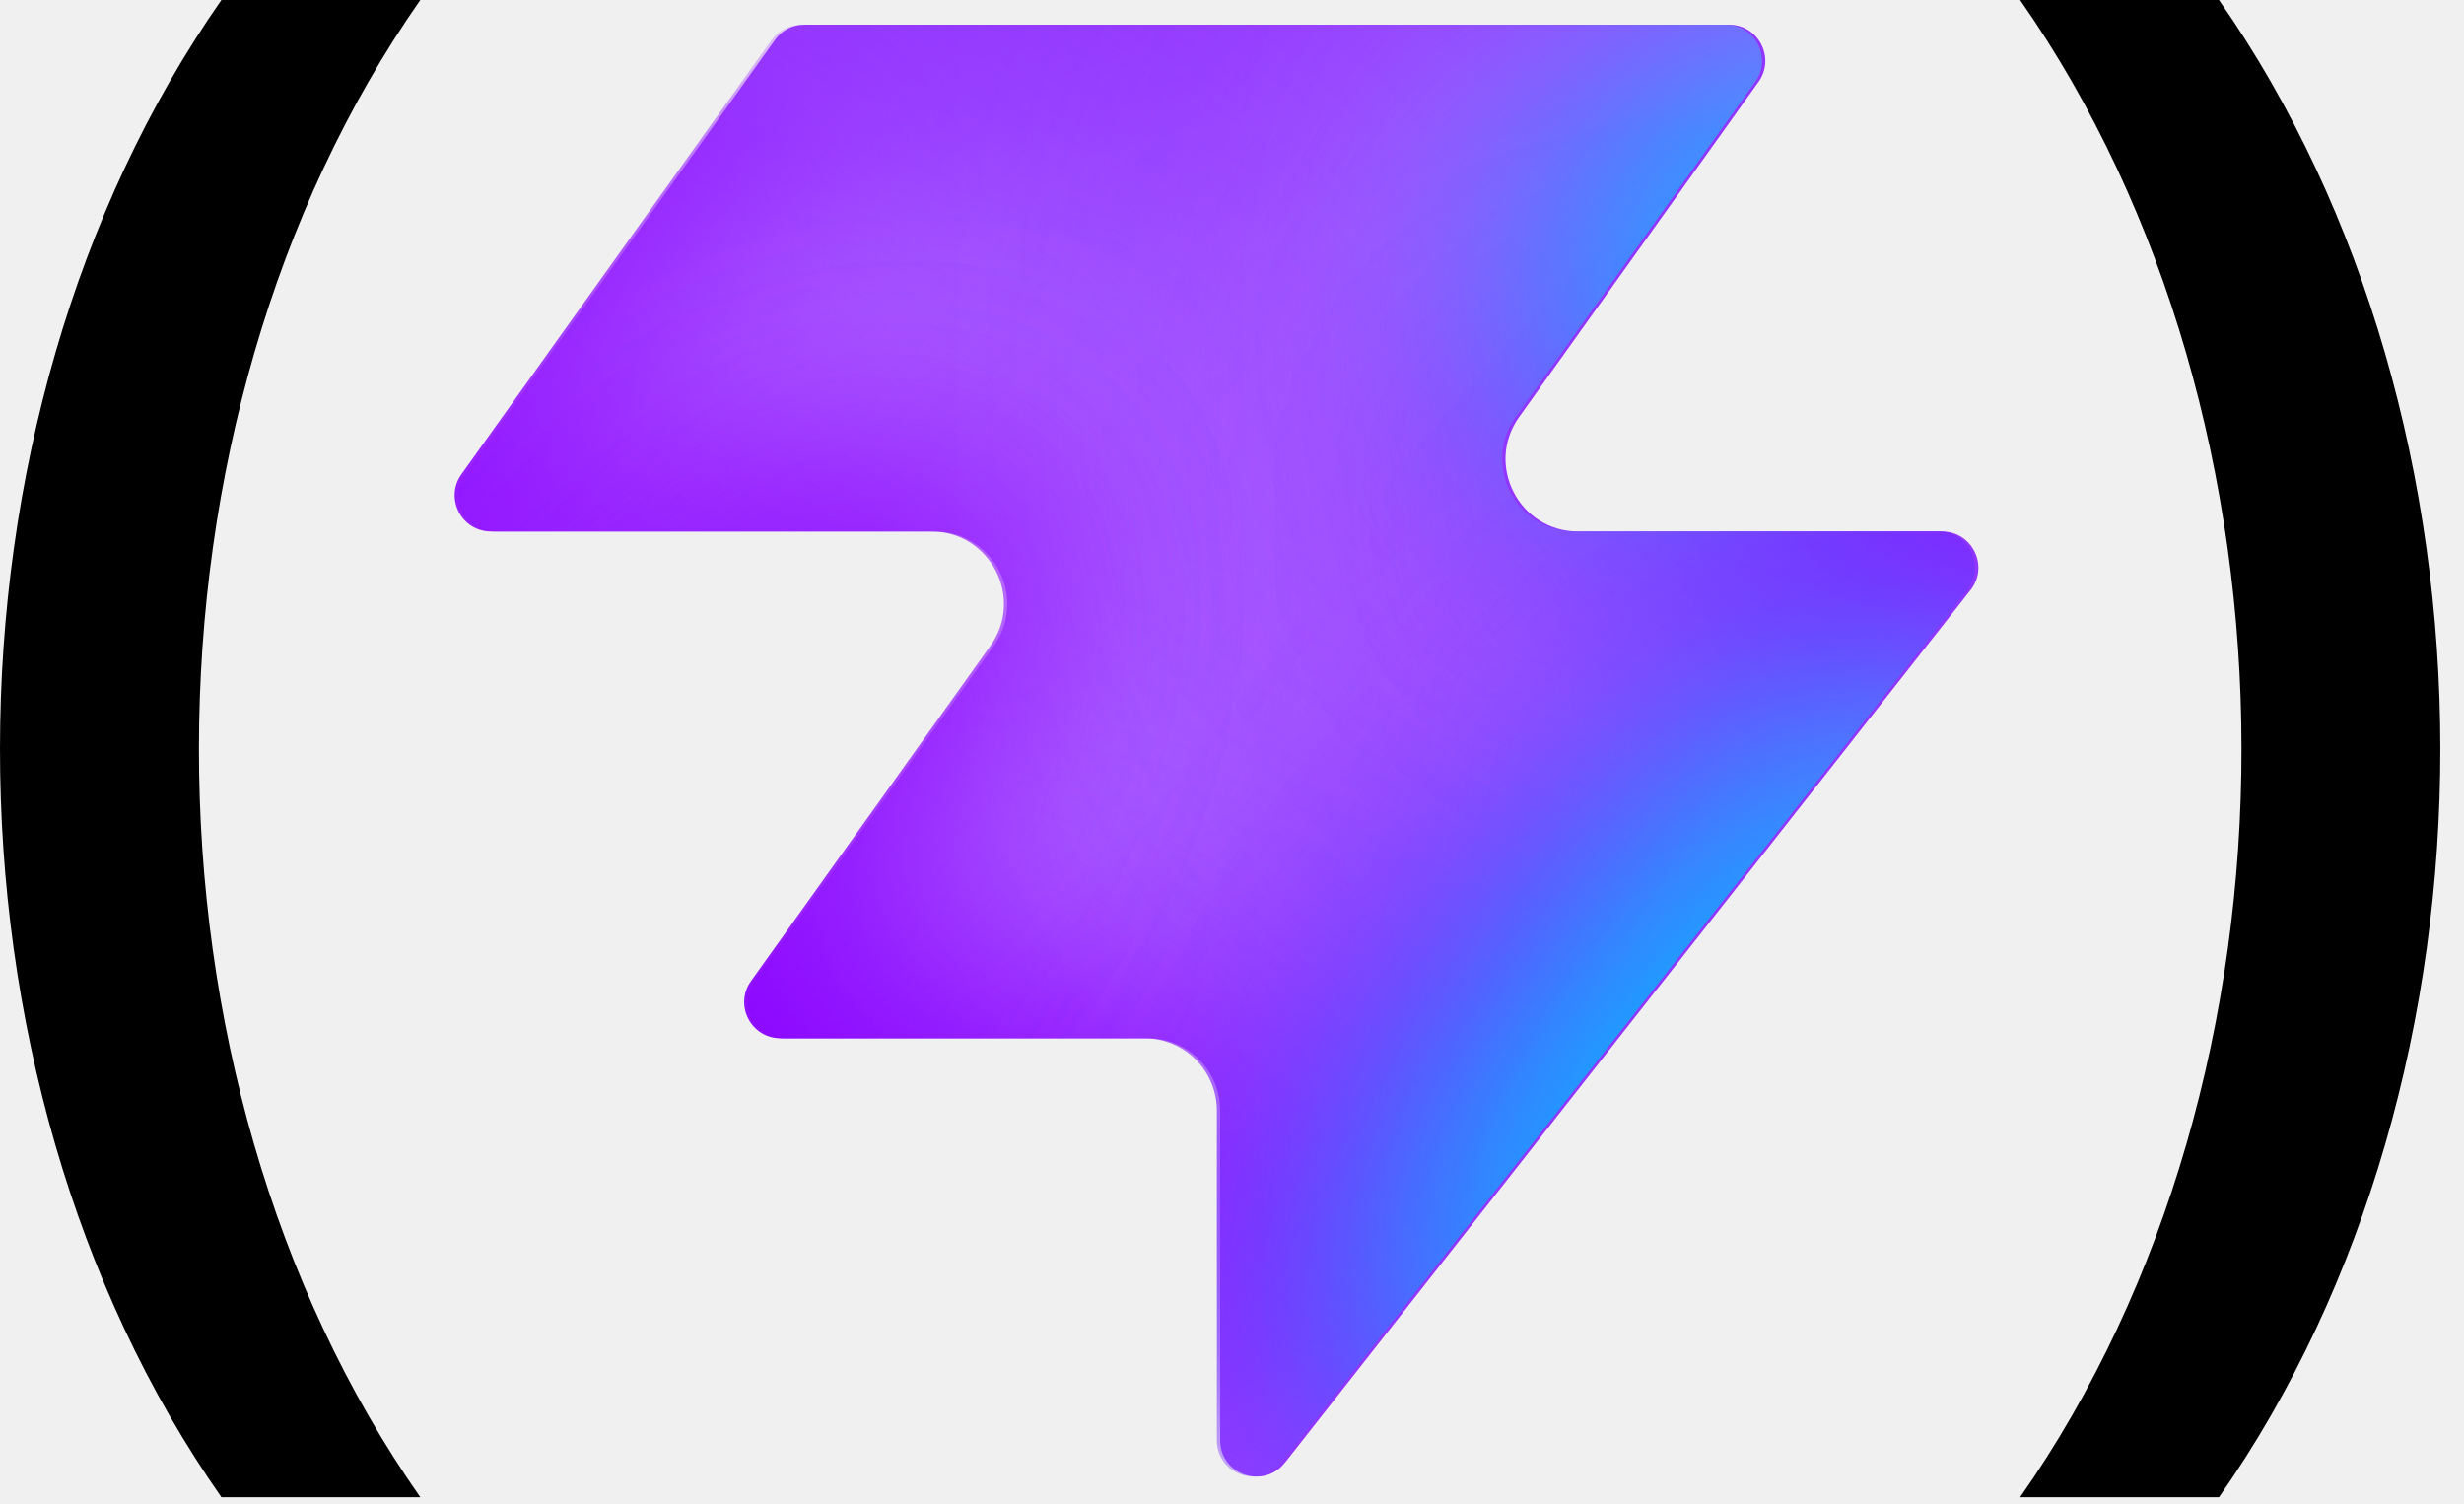
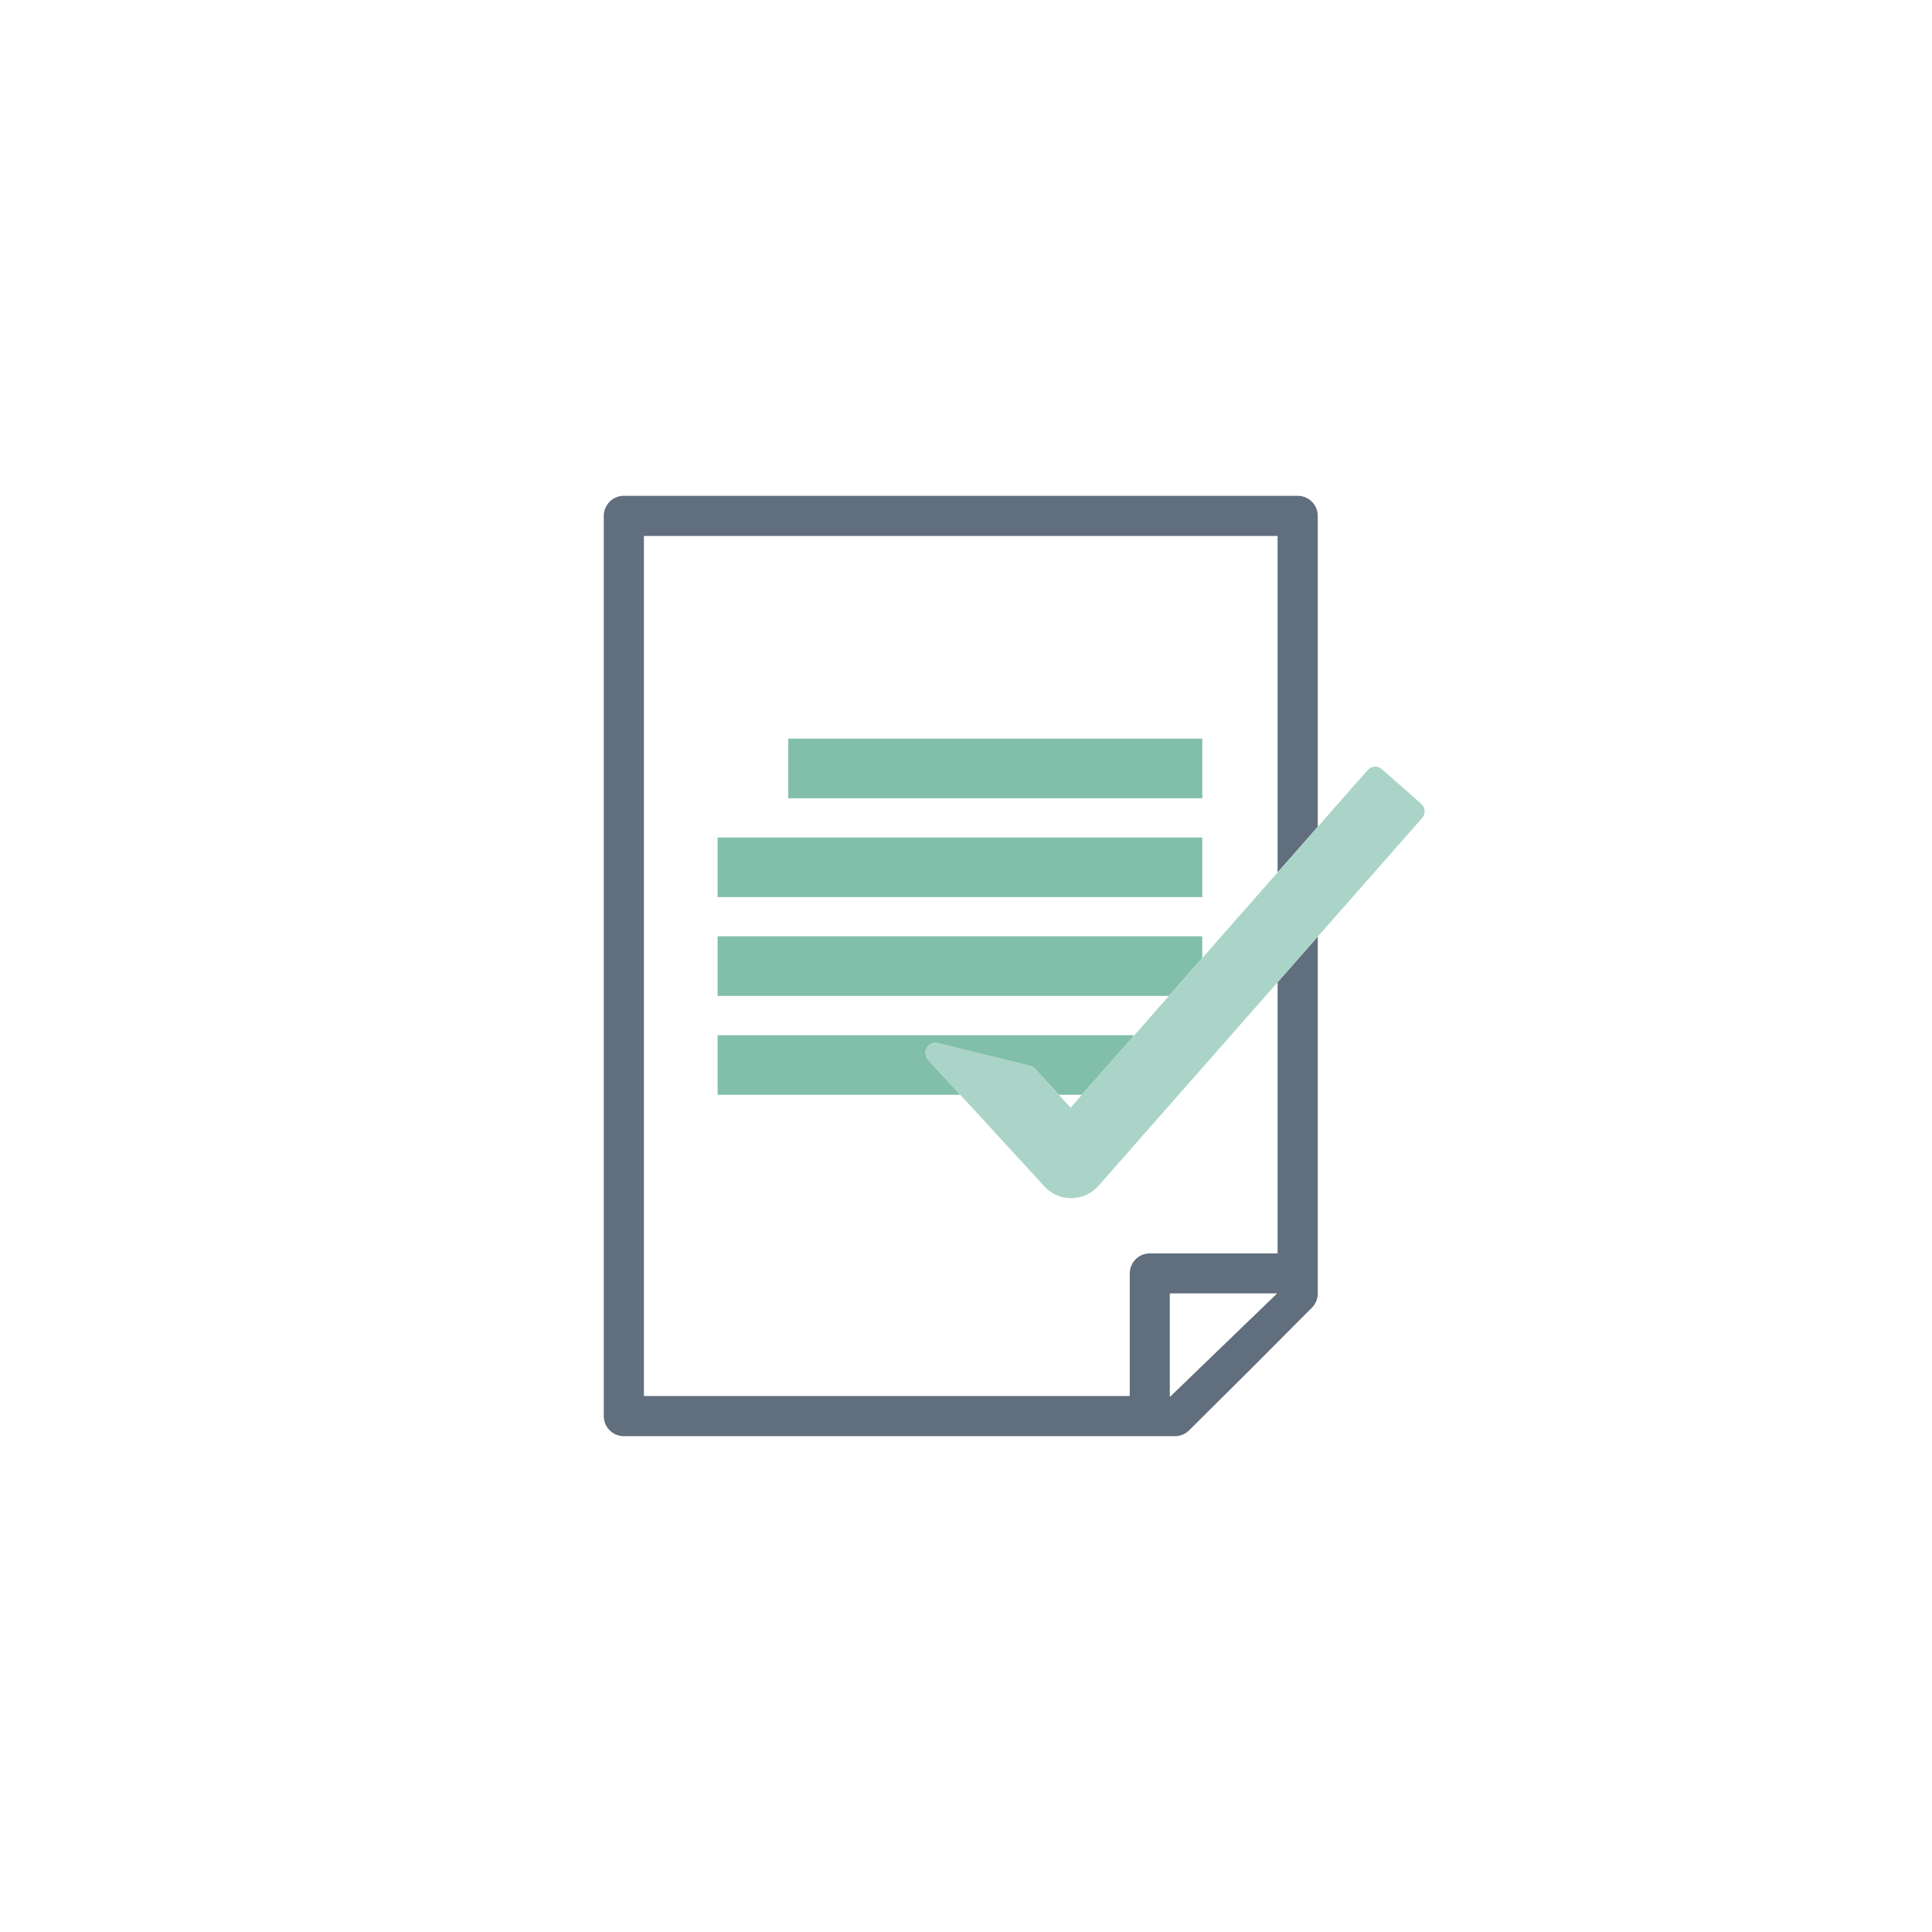
- <svg xmlns="http://www.w3.org/2000/svg" width="77" height="47" fill="none" aria-labelledby="vite-logo-title" viewBox="0 0 77 47">
-   <style>.parenthesis{fill:#000}@media (prefers-color-scheme:dark){.parenthesis{fill:#fff}}</style>
-   <path fill="#9135ff" d="M40.151 45.71c-.663.844-2.02.374-2.02-.699V34.708a2.26 2.26 0 0 0-2.262-2.262H24.493c-.92 0-1.457-1.04-.92-1.788l7.479-10.471c1.07-1.498 0-3.578-1.842-3.578H15.443c-.92 0-1.456-1.04-.92-1.788l9.696-13.576c.213-.297.556-.474.92-.474h28.894c.92 0 1.456 1.04.92 1.788l-7.48 10.472c-1.07 1.497 0 3.578 1.842 3.578h11.376c.944 0 1.474 1.087.89 1.83L40.153 45.712z" />
-   <mask id="a" width="48" height="47" x="14" y="0" maskUnits="userSpaceOnUse" style="mask-type:alpha">
-     <path fill="#000" d="M40.047 45.71c-.663.843-2.02.374-2.02-.699V34.708a2.26 2.26 0 0 0-2.262-2.262H24.389c-.92 0-1.457-1.04-.92-1.788l7.479-10.472c1.07-1.497 0-3.578-1.842-3.578H15.34c-.92 0-1.456-1.04-.92-1.788l9.696-13.575c.213-.297.556-.474.92-.474H53.93c.92 0 1.456 1.04.92 1.788L47.37 13.03c-1.07 1.498 0 3.578 1.842 3.578h11.376c.944 0 1.474 1.088.89 1.831L40.049 45.712z" />
-   </mask>
-   <g mask="url(#a)">
-     <g filter="url(#b)">
-       <ellipse cx="5.508" cy="14.704" fill="#eee6ff" rx="5.508" ry="14.704" transform="rotate(269.814 20.96 11.29)scale(-1 1)" />
-     </g>
-     <g filter="url(#c)">
-       <ellipse cx="10.399" cy="29.851" fill="#eee6ff" rx="10.399" ry="29.851" transform="rotate(89.814 -16.902 -8.275)scale(1 -1)" />
-     </g>
-     <g filter="url(#d)">
-       <ellipse cx="5.508" cy="30.487" fill="#8900ff" rx="5.508" ry="30.487" transform="rotate(89.814 -19.197 -7.127)scale(1 -1)" />
-     </g>
-     <g filter="url(#e)">
-       <ellipse cx="5.508" cy="30.599" fill="#8900ff" rx="5.508" ry="30.599" transform="rotate(89.814 -25.928 4.177)scale(1 -1)" />
-     </g>
-     <g filter="url(#f)">
-       <ellipse cx="5.508" cy="30.599" fill="#8900ff" rx="5.508" ry="30.599" transform="rotate(89.814 -25.738 5.52)scale(1 -1)" />
-     </g>
-     <g filter="url(#g)">
-       <ellipse cx="14.072" cy="22.078" fill="#eee6ff" rx="14.072" ry="22.078" transform="rotate(93.35 31.245 55.578)scale(-1 1)" />
-     </g>
-     <g filter="url(#h)">
-       <ellipse cx="3.47" cy="21.501" fill="#8900ff" rx="3.47" ry="21.501" transform="rotate(89.009 35.419 55.202)scale(-1 1)" />
-     </g>
-     <g filter="url(#i)">
-       <ellipse cx="3.47" cy="21.501" fill="#8900ff" rx="3.47" ry="21.501" transform="rotate(89.009 35.419 55.202)scale(-1 1)" />
-     </g>
-     <g filter="url(#j)">
-       <ellipse cx="14.592" cy="9.743" fill="#8900ff" rx="4.407" ry="29.108" transform="rotate(39.51 14.592 9.743)" />
-     </g>
-     <g filter="url(#k)">
-       <ellipse cx="61.728" cy="-5.321" fill="#8900ff" rx="4.407" ry="29.108" transform="rotate(37.892 61.728 -5.32)" />
-     </g>
-     <g filter="url(#l)">
-       <ellipse cx="55.618" cy="7.104" fill="#00c2ff" rx="5.971" ry="9.665" transform="rotate(37.892 55.618 7.104)" />
-     </g>
-     <g filter="url(#m)">
-       <ellipse cx="12.326" cy="39.103" fill="#8900ff" rx="4.407" ry="29.108" transform="rotate(37.892 12.326 39.103)" />
-     </g>
-     <g filter="url(#n)">
-       <ellipse cx="12.326" cy="39.103" fill="#8900ff" rx="4.407" ry="29.108" transform="rotate(37.892 12.326 39.103)" />
-     </g>
-     <g filter="url(#o)">
-       <ellipse cx="49.857" cy="30.678" fill="#8900ff" rx="4.407" ry="29.108" transform="rotate(37.892 49.857 30.678)" />
-     </g>
-     <g filter="url(#p)">
-       <ellipse cx="52.623" cy="33.171" fill="#00c2ff" rx="5.971" ry="15.297" transform="rotate(37.892 52.623 33.17)" />
+ <svg xmlns="http://www.w3.org/2000/svg" version="1.1" x="0px" y="0px" viewBox="0 0 1122 1122" style="enable-background:new 0 0 1122 1122;" xml:space="preserve">
+   <g id="Bg">
+     <rect style="fill:#FFFFFF;" width="1122" height="1122" />
+   </g>
+   <g id="Object">
+     <g>
+       <polygon style="fill:#FFFFFF;" points="621.755,643.267 628.327,635.796 614.898,635.796   " />
+       <path style="fill:#FFFFFF;" d="M373.953,311.257v499.479h282.135v-71.193c0-3.071,1.253-6.073,3.426-8.245    c2.172-2.17,5.168-3.414,8.242-3.414h74.198V570.443l-104.053,118.26c-3.952,4.484-9.629,7.084-15.814,7.147    c-5.889,0-11.554-2.487-15.53-6.826l-48.846-53.228H416.754v-34.621h241.459v0.656l20.625-23.436H416.754v-34.624H698.21v12.6    l43.744-49.712V311.257H373.953z M698.21,520.991H416.754v-34.621H698.21V520.991z M698.21,463.588H457.762v-34.621H698.21    V463.588z" />
+       <path style="fill:#616E7D;" d="M741.955,727.884h-74.198c-3.075,0-6.07,1.244-8.242,3.414c-2.173,2.172-3.426,5.174-3.426,8.245    v71.193H373.953V311.257h368.002V506.66l23.325-26.505V299.598c0-3.071-1.247-6.073-3.413-8.246    c-2.173-2.17-5.181-3.414-8.249-3.414h-391.32c-3.081,0-6.076,1.244-8.249,3.414c-2.173,2.173-3.414,5.175-3.414,8.246v522.804    c0,3.071,1.241,6.073,3.414,8.246c2.173,2.17,5.168,3.414,8.249,3.414h320.039c3.068,0,6.046-1.223,8.213-3.386l35.955-35.719    l0.048-0.048l35.326-35.474c2.173-2.179,3.402-5.162,3.402-8.231V543.935l-23.325,26.508V727.884z M679.419,811.154v-59.951    h62.112L679.419,811.154z" />
+       <polygon style="fill:#FFFFFF;" points="679.419,811.154 741.531,751.203 679.419,751.203   " />
+       <rect x="457.762" y="428.967" style="fill:#82BFAB;" width="240.448" height="34.621" />
+       <rect x="416.754" y="486.371" style="fill:#82BFAB;" width="281.457" height="34.621" />
+       <polygon style="fill:#82BFAB;" points="416.754,543.771 416.754,578.395 678.838,578.395 698.21,556.372 698.21,543.771   " />
+       <path style="fill:#82BFAB;" d="M416.754,601.175v34.621h140.958l-8.388-9.142l-10.319-11.247    c-1.725-1.888-2.015-4.682-0.708-6.885c1.059-1.789,2.972-2.848,4.987-2.848l1.392,0.173l53.524,13.181    c1.108,0.279,2.106,0.874,2.881,1.716l13.817,15.051h13.43l29.885-33.964v-0.656H416.754z" />
+       <path style="fill:#AAD4C8;" d="M825.388,466.834l-22.913-20.165c-1.059-0.941-2.421-1.453-3.831-1.453l-0.369,0.012    c-1.543,0.094-2.978,0.802-3.989,1.961l-29.007,32.965l-23.325,26.505l-43.744,49.712l-19.373,22.023l-20.625,23.436    l-29.885,33.964l-6.572,7.471l-6.857-7.471l-13.817-15.051c-0.775-0.842-1.773-1.437-2.881-1.716l-53.524-13.181l-1.392-0.173    c-2.015,0-3.928,1.059-4.987,2.848c-1.308,2.203-1.017,4.996,0.708,6.885l10.319,11.247l8.388,9.142l48.846,53.228    c3.976,4.339,9.641,6.826,15.53,6.826c6.185-0.063,11.862-2.663,15.814-7.147l104.053-118.26l23.325-26.508l60.635-68.915    C828.039,472.617,827.803,468.949,825.388,466.834z" />
    </g>
  </g>
-   <path d="M6.919 0c-9.198 13.166-9.252 33.575 0 46.789h6.215c-9.25-13.214-9.196-33.623 0-46.789zm62.424 0h-6.215c9.198 13.166 9.252 33.575 0 46.789h6.215c9.25-13.214 9.196-33.623 0-46.789" class="parenthesis" />
-   <defs>
-     <filter id="b" width="60.045" height="41.654" x="-5.564" y="16.92" color-interpolation-filters="sRGB" filterUnits="userSpaceOnUse">
-       <feFlood flood-opacity="0" result="BackgroundImageFix" />
-       <feBlend in="SourceGraphic" in2="BackgroundImageFix" result="shape" />
-       <feGaussianBlur result="effect1_foregroundBlur_2002_17286" stdDeviation="7.659" />
-     </filter>
-     <filter id="c" width="90.34" height="51.437" x="-40.407" y="-6.762" color-interpolation-filters="sRGB" filterUnits="userSpaceOnUse">
-       <feFlood flood-opacity="0" result="BackgroundImageFix" />
-       <feBlend in="SourceGraphic" in2="BackgroundImageFix" result="shape" />
-       <feGaussianBlur result="effect1_foregroundBlur_2002_17286" stdDeviation="7.659" />
-     </filter>
-     <filter id="d" width="79.355" height="29.4" x="-35.435" y="2.801" color-interpolation-filters="sRGB" filterUnits="userSpaceOnUse">
-       <feFlood flood-opacity="0" result="BackgroundImageFix" />
-       <feBlend in="SourceGraphic" in2="BackgroundImageFix" result="shape" />
-       <feGaussianBlur result="effect1_foregroundBlur_2002_17286" stdDeviation="4.596" />
-     </filter>
-     <filter id="e" width="79.579" height="29.4" x="-30.84" y="20.8" color-interpolation-filters="sRGB" filterUnits="userSpaceOnUse">
-       <feFlood flood-opacity="0" result="BackgroundImageFix" />
-       <feBlend in="SourceGraphic" in2="BackgroundImageFix" result="shape" />
-       <feGaussianBlur result="effect1_foregroundBlur_2002_17286" stdDeviation="4.596" />
-     </filter>
-     <filter id="f" width="79.579" height="29.4" x="-29.307" y="21.949" color-interpolation-filters="sRGB" filterUnits="userSpaceOnUse">
-       <feFlood flood-opacity="0" result="BackgroundImageFix" />
-       <feBlend in="SourceGraphic" in2="BackgroundImageFix" result="shape" />
-       <feGaussianBlur result="effect1_foregroundBlur_2002_17286" stdDeviation="4.596" />
-     </filter>
-     <filter id="g" width="74.749" height="58.852" x="29.961" y="-17.13" color-interpolation-filters="sRGB" filterUnits="userSpaceOnUse">
-       <feFlood flood-opacity="0" result="BackgroundImageFix" />
-       <feBlend in="SourceGraphic" in2="BackgroundImageFix" result="shape" />
-       <feGaussianBlur result="effect1_foregroundBlur_2002_17286" stdDeviation="7.659" />
-     </filter>
-     <filter id="h" width="61.377" height="25.362" x="37.754" y="3.055" color-interpolation-filters="sRGB" filterUnits="userSpaceOnUse">
-       <feFlood flood-opacity="0" result="BackgroundImageFix" />
-       <feBlend in="SourceGraphic" in2="BackgroundImageFix" result="shape" />
-       <feGaussianBlur result="effect1_foregroundBlur_2002_17286" stdDeviation="4.596" />
-     </filter>
-     <filter id="i" width="61.377" height="25.362" x="37.754" y="3.055" color-interpolation-filters="sRGB" filterUnits="userSpaceOnUse">
-       <feFlood flood-opacity="0" result="BackgroundImageFix" />
-       <feBlend in="SourceGraphic" in2="BackgroundImageFix" result="shape" />
-       <feGaussianBlur result="effect1_foregroundBlur_2002_17286" stdDeviation="4.596" />
-     </filter>
-     <filter id="j" width="56.045" height="63.649" x="-13.43" y="-22.082" color-interpolation-filters="sRGB" filterUnits="userSpaceOnUse">
-       <feFlood flood-opacity="0" result="BackgroundImageFix" />
-       <feBlend in="SourceGraphic" in2="BackgroundImageFix" result="shape" />
-       <feGaussianBlur result="effect1_foregroundBlur_2002_17286" stdDeviation="4.596" />
-     </filter>
-     <filter id="k" width="54.814" height="64.646" x="34.321" y="-37.644" color-interpolation-filters="sRGB" filterUnits="userSpaceOnUse">
-       <feFlood flood-opacity="0" result="BackgroundImageFix" />
-       <feBlend in="SourceGraphic" in2="BackgroundImageFix" result="shape" />
-       <feGaussianBlur result="effect1_foregroundBlur_2002_17286" stdDeviation="4.596" />
-     </filter>
-     <filter id="l" width="33.541" height="35.313" x="38.847" y="-10.552" color-interpolation-filters="sRGB" filterUnits="userSpaceOnUse">
-       <feFlood flood-opacity="0" result="BackgroundImageFix" />
-       <feBlend in="SourceGraphic" in2="BackgroundImageFix" result="shape" />
-       <feGaussianBlur result="effect1_foregroundBlur_2002_17286" stdDeviation="4.596" />
-     </filter>
-     <filter id="m" width="54.814" height="64.646" x="-15.081" y="6.78" color-interpolation-filters="sRGB" filterUnits="userSpaceOnUse">
-       <feFlood flood-opacity="0" result="BackgroundImageFix" />
-       <feBlend in="SourceGraphic" in2="BackgroundImageFix" result="shape" />
-       <feGaussianBlur result="effect1_foregroundBlur_2002_17286" stdDeviation="4.596" />
-     </filter>
-     <filter id="n" width="54.814" height="64.646" x="-15.081" y="6.78" color-interpolation-filters="sRGB" filterUnits="userSpaceOnUse">
-       <feFlood flood-opacity="0" result="BackgroundImageFix" />
-       <feBlend in="SourceGraphic" in2="BackgroundImageFix" result="shape" />
-       <feGaussianBlur result="effect1_foregroundBlur_2002_17286" stdDeviation="4.596" />
-     </filter>
-     <filter id="o" width="54.814" height="64.646" x="22.45" y="-1.645" color-interpolation-filters="sRGB" filterUnits="userSpaceOnUse">
-       <feFlood flood-opacity="0" result="BackgroundImageFix" />
-       <feBlend in="SourceGraphic" in2="BackgroundImageFix" result="shape" />
-       <feGaussianBlur result="effect1_foregroundBlur_2002_17286" stdDeviation="4.596" />
-     </filter>
-     <filter id="p" width="39.409" height="43.623" x="32.919" y="11.36" color-interpolation-filters="sRGB" filterUnits="userSpaceOnUse">
-       <feFlood flood-opacity="0" result="BackgroundImageFix" />
-       <feBlend in="SourceGraphic" in2="BackgroundImageFix" result="shape" />
-       <feGaussianBlur result="effect1_foregroundBlur_2002_17286" stdDeviation="4.596" />
-     </filter>
-   </defs>
</svg>
